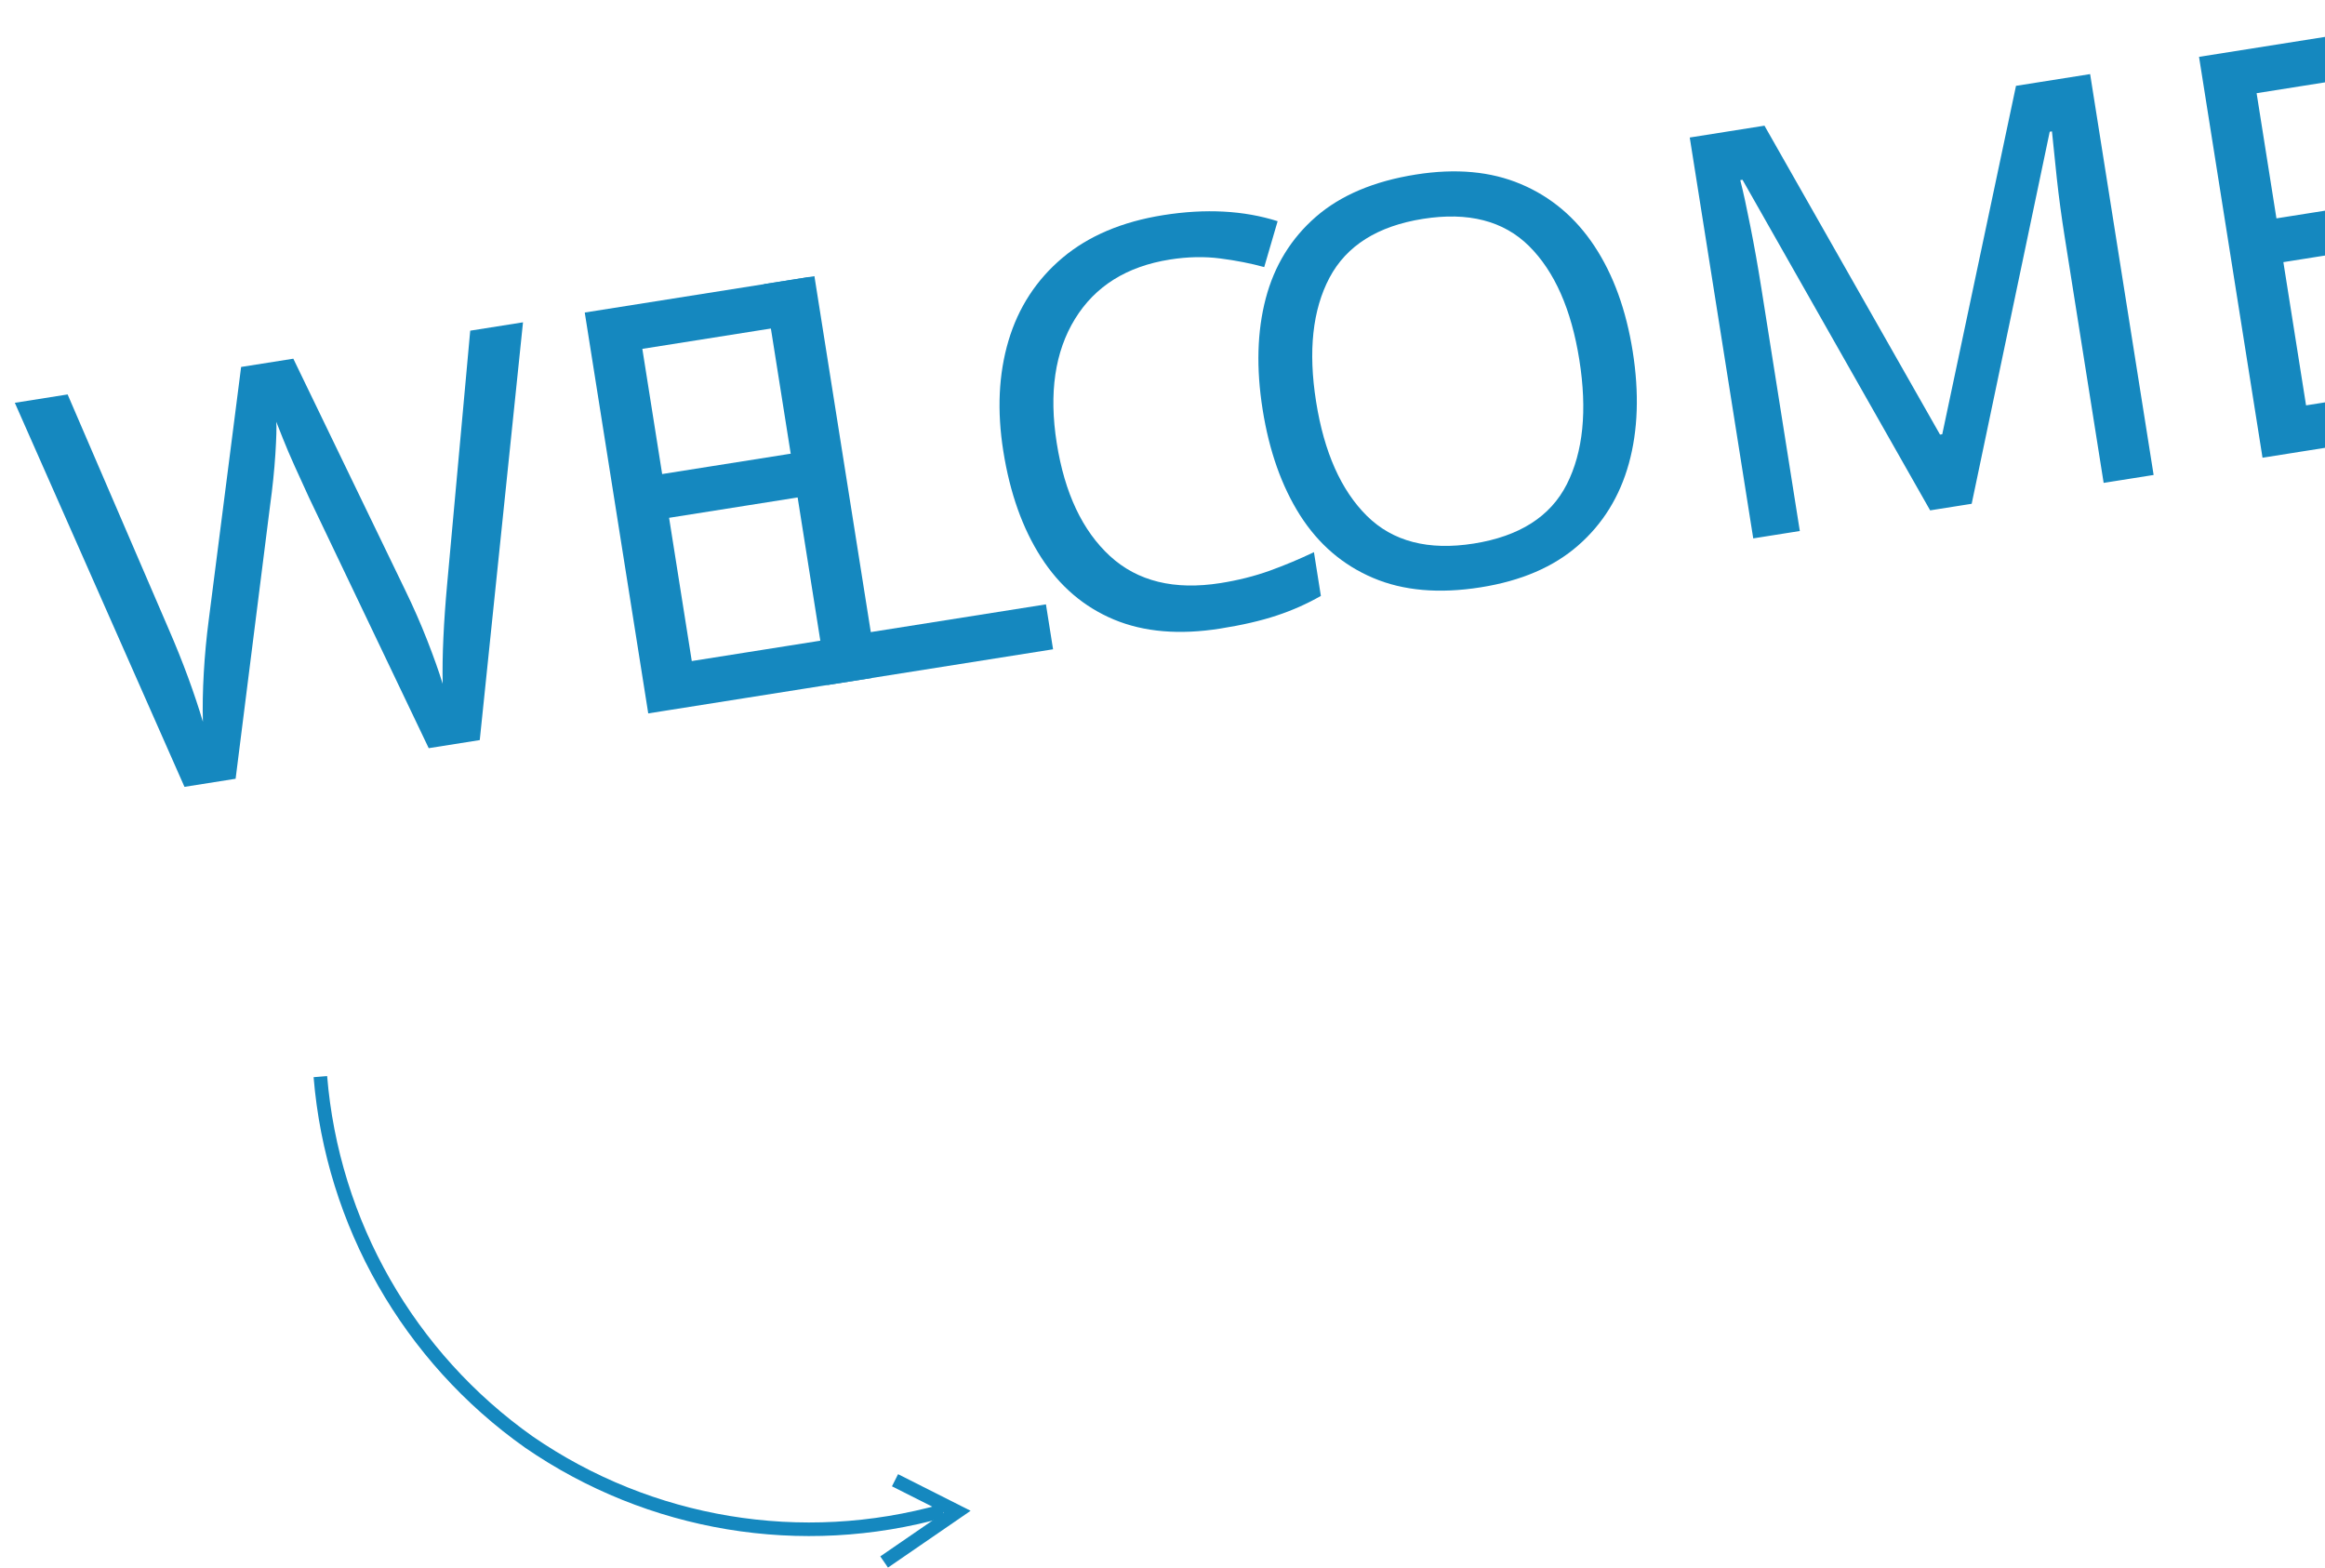
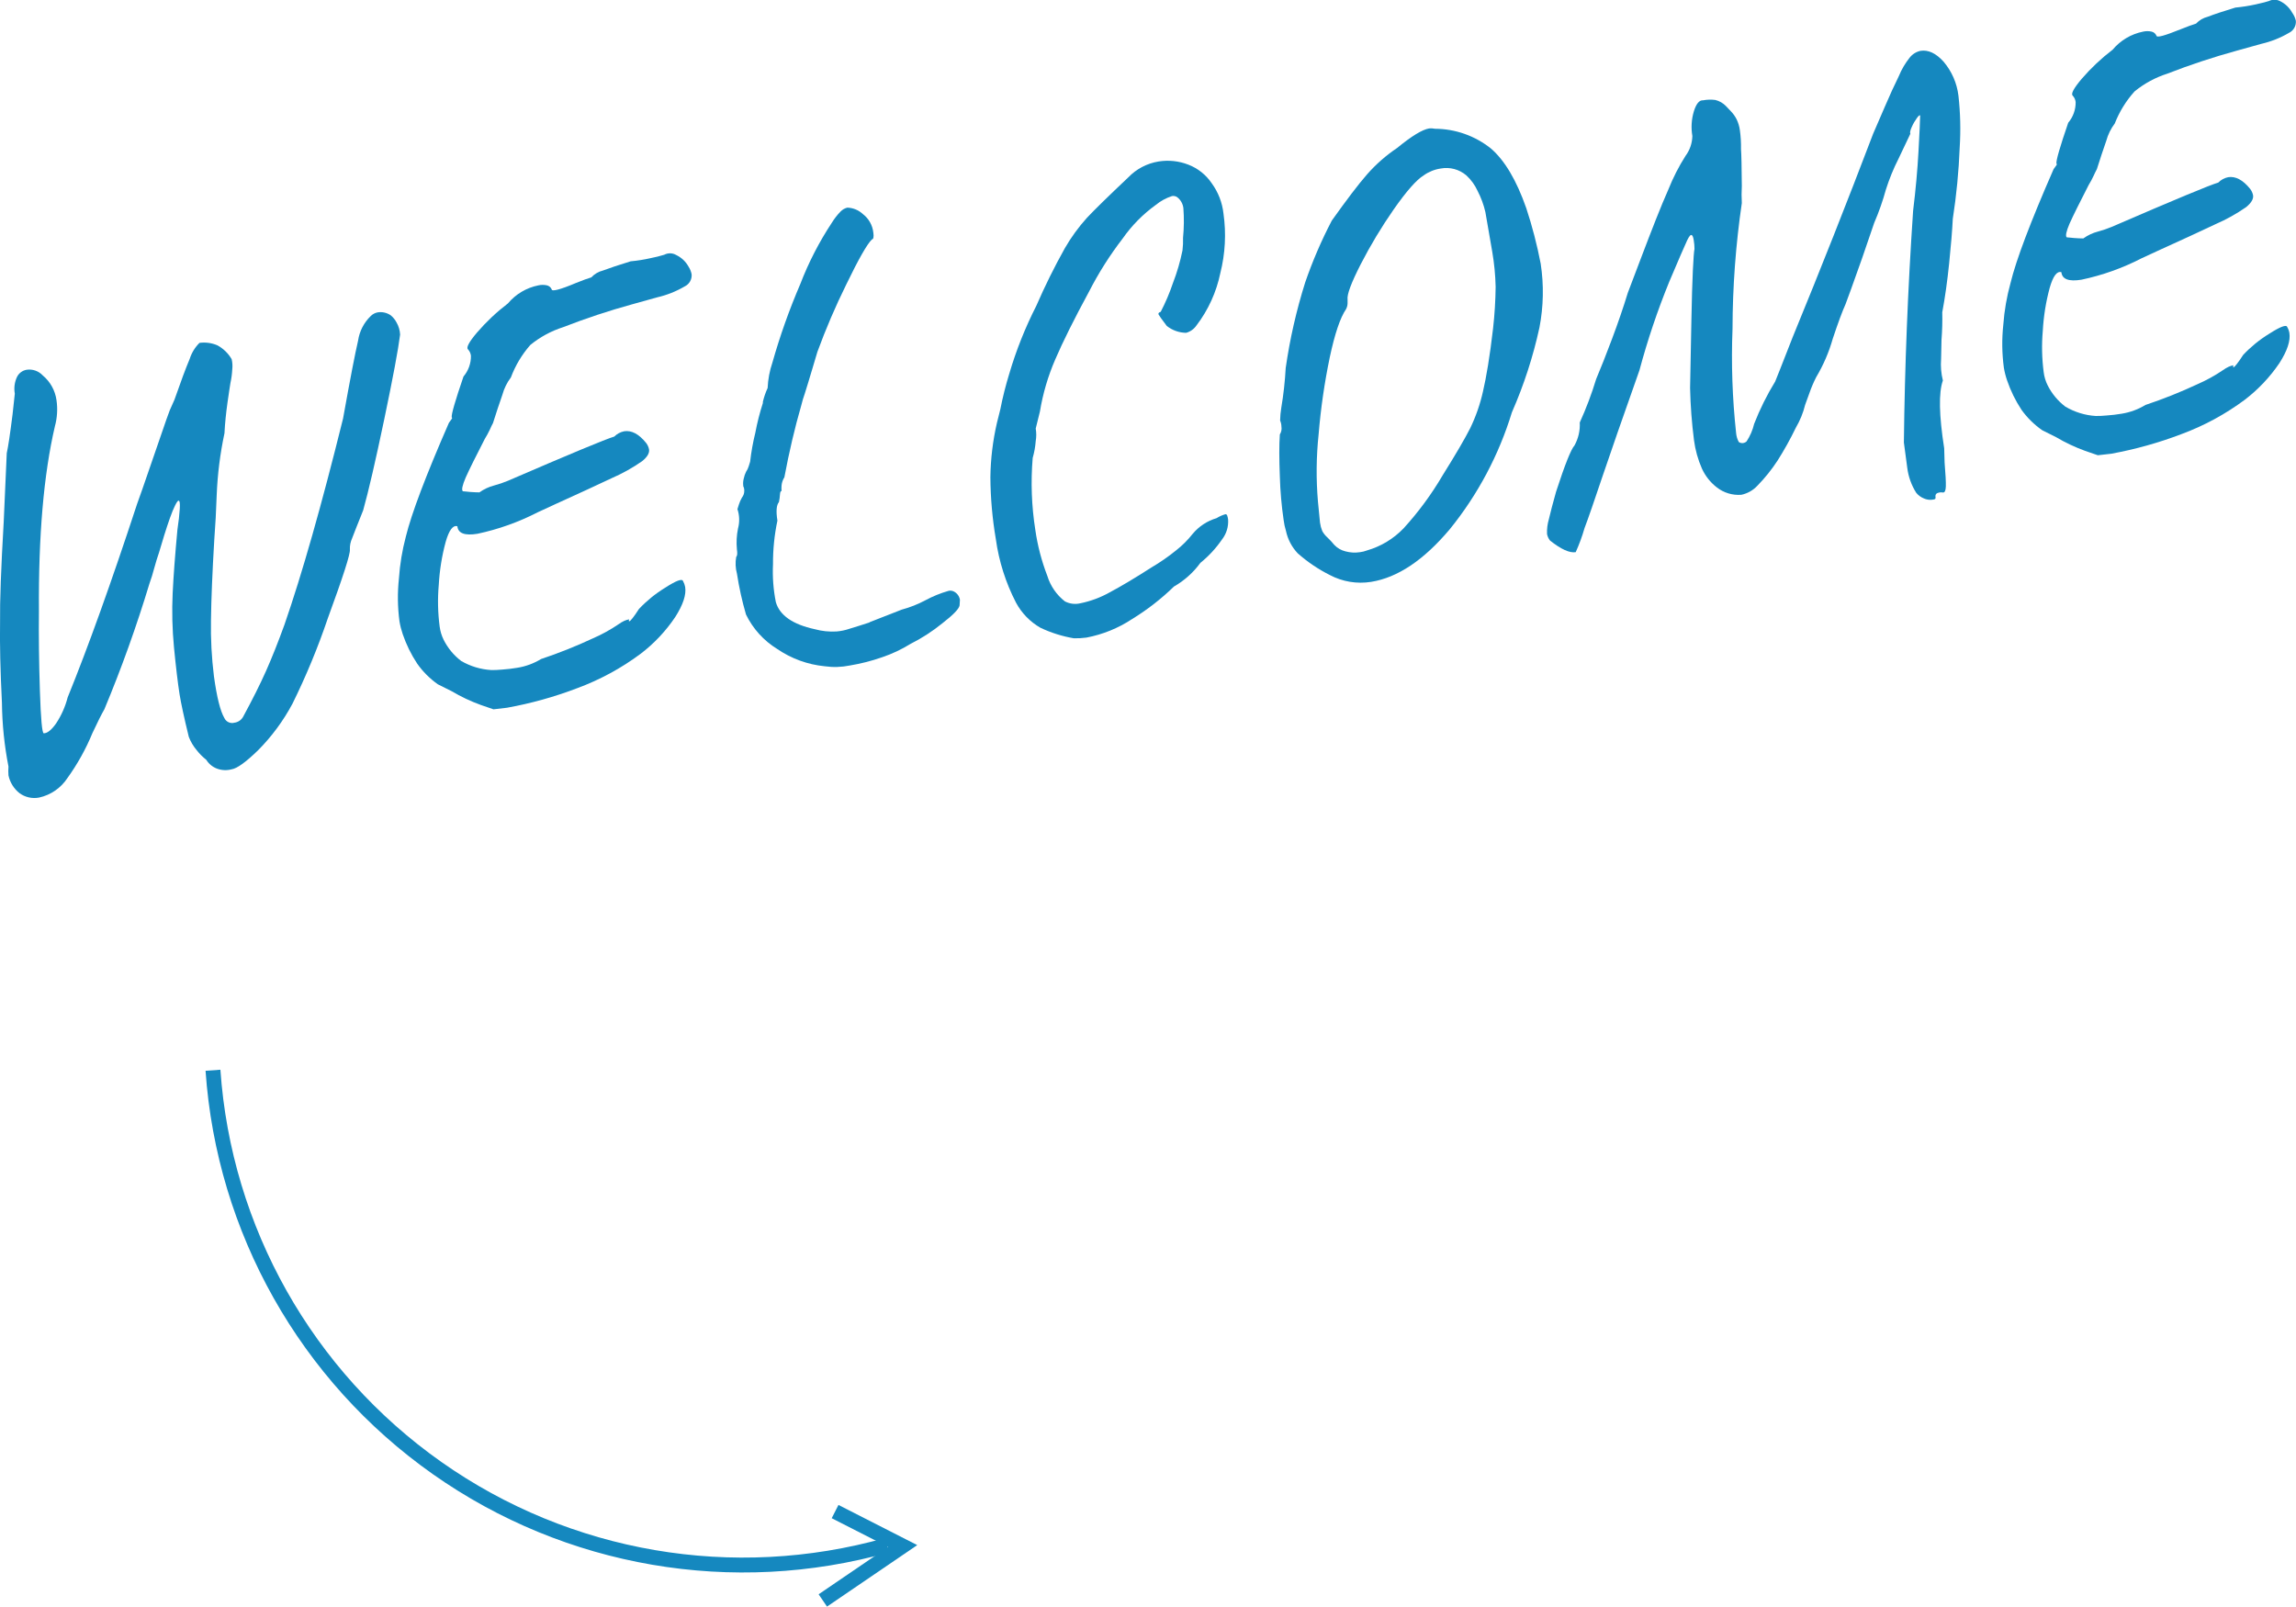
- <svg xmlns="http://www.w3.org/2000/svg" id="Layer_1" data-name="Layer 1" viewBox="0 0 369.76 249.3">
+ <svg xmlns="http://www.w3.org/2000/svg" id="Layer_1" data-name="Layer 1" viewBox="0 0 333.23 233.2">
  <defs>
-     <style>.cls-1{fill:none;stroke:#1588bf;stroke-miterlimit:10;stroke-width:2.16px;}.cls-2,.cls-3{isolation:isolate;}.cls-3{font-size:90.41px;fill:#1588bf;font-family:Caveat-Regular, Caveat;}.cls-4{letter-spacing:-0.02em;}.cls-5{letter-spacing:-0.01em;}</style>
+     <style>.cls-1{isolation:isolate;}.cls-2{fill:#1588bf;}.cls-3{fill:none;stroke:#1588bf;stroke-miterlimit:10;stroke-width:2.16px;}</style>
  </defs>
+   <g id="Headline_will_go_her" data-name="Headline will go her" class="cls-1">
+     <g class="cls-1">
+       <path class="cls-2" d="M39.32,117.54a3.09,3.09,0,0,1-1.53-1.27,8.17,8.17,0,0,1-1.41-1.42,6.69,6.69,0,0,1-1.13-1.92c-.69-2.82-1.13-4.88-1.34-6.18q-.39-2.5-.81-6.82a55.36,55.36,0,0,1-.19-7.87c.12-2.49.35-5.55.69-9.2.18-1.18.29-2.19.34-3s0-1.23-.19-1.21-.7,1-1.24,2.53-1.07,3.26-1.58,5q-.37,1.07-.69,2.25c-.21.8-.44,1.55-.7,2.26A190.64,190.64,0,0,1,23,108.93c-.43.74-1,1.89-1.74,3.47a32,32,0,0,1-3.62,6.51,6.6,6.6,0,0,1-4.12,2.84,3.65,3.65,0,0,1-2.84-.64,4.47,4.47,0,0,1-1.6-2.58,7.89,7.89,0,0,1,0-1.28A51.22,51.22,0,0,1,8.13,108q-.35-7-.27-11.78-.06-4.38.53-14.52l.44-9.94c.21-.94.49-2.82.84-5.61L10,63.12a4,4,0,0,1,.34-2.47,1.91,1.91,0,0,1,1.39-1,2.66,2.66,0,0,1,2.32.82,5.67,5.67,0,0,1,2,3.6,9.27,9.27,0,0,1-.23,3.78q-2.44,10.44-2.32,26.86-.06,5.4.14,11.54t.56,6.17c.5,0,1.09-.44,1.79-1.43a12.51,12.51,0,0,0,1.68-3.78q4.47-11,10.08-28.09.14-.3,2.76-7.93l1.5-4.35c.13-.38.29-.82.48-1.31L33.17,64c.92-2.64,1.66-4.62,2.21-5.92a5.74,5.74,0,0,1,1.42-2.33,4.92,4.92,0,0,1,2.61.36,5.34,5.34,0,0,1,2.06,2,4.34,4.34,0,0,1,.09,1.49,12.5,12.5,0,0,1-.27,2c-.06.37-.21,1.31-.42,2.8s-.37,3-.44,4.46a53,53,0,0,0-1.13,9q-.11,3.3-.35,6.45c-.28,4.73-.44,8.63-.48,11.67a57.71,57.71,0,0,0,.43,8.16q.63,4.56,1.51,6.06a1.24,1.24,0,0,0,1.47.68,1.69,1.69,0,0,0,1.24-.83q2.06-3.8,3.33-6.65t2.68-6.73q3.82-11,8.51-29.94,1.55-8.64,2.18-11.3a6.21,6.21,0,0,1,1.85-3.59,1.92,1.92,0,0,1,1-.52,2.61,2.61,0,0,1,1.89.43,3.34,3.34,0,0,1,.85,1.05,3.9,3.9,0,0,1,.51,1.75q-.41,3.25-2.3,12.28T60.56,80.05c-.17.46-.52,1.33-1.05,2.63-.09.2-.27.67-.55,1.42a3.56,3.56,0,0,0-.33,1.65q.13.89-3.21,10a101.75,101.75,0,0,1-5.12,12.37,28.94,28.94,0,0,1-5,6.77q-2.65,2.57-3.81,2.75A3.48,3.48,0,0,1,39.32,117.54Z" transform="translate(-7.85 -5.98)" />
+       <path class="cls-2" d="M79.47,108.94l-1.83-.63a25.12,25.12,0,0,1-4.24-2l-2-1a12.47,12.47,0,0,1-3-3,18.73,18.73,0,0,1-2.1-4.28,11.41,11.41,0,0,1-.47-1.85,25.91,25.91,0,0,1-.08-6.24,32.13,32.13,0,0,1,1-6.06q1.22-5,6.25-16.52l.41-.57c.07-.1.08-.18,0-.23q-.11-.61,1.71-5.93a4.54,4.54,0,0,0,1.08-3,1.62,1.62,0,0,0-.43-.94c-.28-.26.15-1.07,1.31-2.44a30,30,0,0,1,4.49-4.23,7.74,7.74,0,0,1,4.42-2.62,2.82,2.82,0,0,1,1.24,0,1,1,0,0,1,.69.58c0,.35,1.22.05,3.51-.92,1-.41,1.78-.68,2.24-.82a3.47,3.47,0,0,1,1.71-1c1-.37,2.29-.81,4-1.33a22.42,22.42,0,0,0,2.94-.47,18.93,18.93,0,0,0,1.93-.48A1.79,1.79,0,0,1,106,43a4,4,0,0,1,1.78,1.68,3.13,3.13,0,0,1,.45,1.12,1.78,1.78,0,0,1-1,1.75,14.24,14.24,0,0,1-4,1.59l-3.59,1a102.65,102.65,0,0,0-10.06,3.33,14.48,14.48,0,0,0-4.76,2.58A15.17,15.17,0,0,0,82,60.76a7.47,7.47,0,0,0-1.24,2.53c-.46,1.32-.92,2.69-1.36,4.1-.14.27-.31.59-.48,1a14.76,14.76,0,0,1-.71,1.3q-2,3.88-2.77,5.6c-.49,1.14-.63,1.82-.41,2,.19,0,.54.06,1.07.1s1,.06,1.33.06a6.44,6.44,0,0,1,2.13-1,15.89,15.89,0,0,0,2-.68Q95.12,69.91,97,69.35a2.86,2.86,0,0,1,1.43-.77c1.07-.17,2.14.39,3.19,1.69a2.24,2.24,0,0,1,.43.94c.08.53-.25,1.1-1,1.71a25.69,25.69,0,0,1-4.45,2.48q-3.32,1.57-8,3.69l-2.73,1.26a35,35,0,0,1-8.73,3.11c-1.84.3-2.81-.07-2.91-1.09-.64-.2-1.21.56-1.7,2.28a30.34,30.34,0,0,0-1,6.23,27.68,27.68,0,0,0,.13,6.05,6.09,6.09,0,0,0,.58,1.92,8.86,8.86,0,0,0,2.54,3.07,9.86,9.86,0,0,0,4.37,1.32c.42,0,.95,0,1.59-.07a21.31,21.31,0,0,0,2.19-.26,9.51,9.51,0,0,0,3.45-1.27,70.4,70.4,0,0,0,7.52-3,22.73,22.73,0,0,0,3.74-2.06,4.72,4.72,0,0,1,.83-.49,3,3,0,0,1,.7-.21l-.06.2c0,.06,0,.08.11.07s.63-.62,1.36-1.77a18.26,18.26,0,0,1,3.76-3.06q2.44-1.58,2.64-1a2.74,2.74,0,0,1,.31.86q.27,1.69-1.45,4.38a22.43,22.43,0,0,1-5,5.31,36.67,36.67,0,0,1-9.21,5,56.81,56.81,0,0,1-10.19,2.84Z" transform="translate(-7.85 -5.98)" />
+       <path class="cls-2" d="M120.65,100.18a12.07,12.07,0,0,1-4.53-5,46.49,46.49,0,0,1-1.31-5.92,5.54,5.54,0,0,1-.11-2.45c.16-.14.19-.51.1-1.11a10.26,10.26,0,0,1,.16-3,4.88,4.88,0,0,0-.08-2.82l.21-.67a4.94,4.94,0,0,1,.44-1,1.56,1.56,0,0,0,.34-1,1.37,1.37,0,0,0-.15-.66v-.09a2.67,2.67,0,0,1,.07-1,4.1,4.1,0,0,1,.34-1,2.77,2.77,0,0,0,.38-.79l.21-.67a33.06,33.06,0,0,1,.75-4.19,35.52,35.52,0,0,1,1.1-4.33l0-.18a10.75,10.75,0,0,1,.69-2,13.3,13.3,0,0,1,.69-3.68A92.82,92.82,0,0,1,124,47.21a46.28,46.28,0,0,1,4.58-8.9,9.23,9.23,0,0,1,1.25-1.61,2,2,0,0,1,1-.58,3.45,3.45,0,0,1,2.24.92,3.92,3.92,0,0,1,1.53,2.69c.1.65,0,1-.2,1-.69.66-1.93,2.83-3.72,6.53a98.66,98.66,0,0,0-4.2,9.8c-.51,1.79-1,3.29-1.35,4.51s-.64,2-.76,2.4l-.23.86q-1.41,4.88-2.45,10.43a2.68,2.68,0,0,0-.41,1.21,5.17,5.17,0,0,0,0,.78c-.13,0-.21.14-.23.54a7.45,7.45,0,0,1-.15,1.07c-.36.42-.44,1.32-.22,2.69a29.72,29.72,0,0,0-.64,6.31,22.61,22.61,0,0,0,.41,5.51c.55,1.92,2.43,3.24,5.65,3.94a9.71,9.71,0,0,0,3.16.33,7.73,7.73,0,0,0,1.9-.4c.84-.25,1.81-.56,2.92-.92l-.09,0,4.73-1.85a16.4,16.4,0,0,0,3.44-1.36,16.79,16.79,0,0,1,3.34-1.36,1.1,1.1,0,0,1,.75.07,1.64,1.64,0,0,1,.92,1.22l-.05.83c-.1.51-.94,1.37-2.51,2.59A25.49,25.49,0,0,1,140,99.44a20,20,0,0,1-4.12,1.94,28,28,0,0,1-4.7,1.2,10.61,10.61,0,0,1-3.63.11A14.75,14.75,0,0,1,120.65,100.18Z" transform="translate(-7.85 -5.98)" />
+       <path class="cls-2" d="M158.85,97.1a9.25,9.25,0,0,1-3.54-3.64,28.63,28.63,0,0,1-2.93-9.23,55.45,55.45,0,0,1-.79-9,37.29,37.29,0,0,1,.95-7.87l.5-2a50.87,50.87,0,0,1,1.29-5.13,57.47,57.47,0,0,1,3.92-9.85A92.91,92.91,0,0,1,162.4,42a25.88,25.88,0,0,1,3.19-4.39q1.6-1.71,6-5.87A7.84,7.84,0,0,1,176,29.42a8.27,8.27,0,0,1,4.32.46,7.21,7.21,0,0,1,3.4,2.71,9.16,9.16,0,0,1,1.7,4.39,22.38,22.38,0,0,1-.46,8.65,18.77,18.77,0,0,1-3.46,7.59A2.67,2.67,0,0,1,180,54.29a4.61,4.61,0,0,1-2.81-1c-.7-.92-1.09-1.47-1.18-1.64s0-.31.3-.41a29.58,29.58,0,0,0,1.77-4.16,29.31,29.31,0,0,0,1.39-4.75,11.93,11.93,0,0,0,.08-1.84,24.8,24.8,0,0,0,.05-4.3,2.35,2.35,0,0,0-.9-1.59,1,1,0,0,0-.75-.16,7.22,7.22,0,0,0-2.36,1.29,20.47,20.47,0,0,0-4.8,4.87,49.75,49.75,0,0,0-4.89,7.72q-3.25,6-4.89,9.82a32,32,0,0,0-2.23,7.57l-.61,2.47a5.35,5.35,0,0,1,0,1.82,12.06,12.06,0,0,1-.44,2.45,43.65,43.65,0,0,0,.38,10.44,30.59,30.59,0,0,0,1.74,6.67,7.48,7.48,0,0,0,2.55,3.71,3.22,3.22,0,0,0,2.24.28,14.63,14.63,0,0,0,4.27-1.59q2.47-1.31,6.05-3.61a28.76,28.76,0,0,0,3.58-2.48,14.11,14.11,0,0,0,2.4-2.39,7.17,7.17,0,0,1,3.48-2.29,5,5,0,0,1,1.28-.57c.12,0,.2.05.26.19a2.86,2.86,0,0,1,.13.57,4.26,4.26,0,0,1-.9,2.93,16,16,0,0,1-3.12,3.37,12.37,12.37,0,0,1-3.84,3.44,34.93,34.93,0,0,1-6.06,4.71,18.21,18.21,0,0,1-6.65,2.7,11.65,11.65,0,0,1-1.82.1A18.64,18.64,0,0,1,158.85,97.1Z" transform="translate(-7.85 -5.98)" />
+       <path class="cls-2" d="M196.19,86.29a6.8,6.8,0,0,1-1.7-3.24,9.29,9.29,0,0,1-.34-1.59,54.1,54.1,0,0,1-.55-6.31c-.1-2.54-.11-4.58,0-6.11a1.61,1.61,0,0,0,.23-1.14,2.32,2.32,0,0,0-.19-.88,12.73,12.73,0,0,1,.17-1.85,52.15,52.15,0,0,0,.64-5.77A78.28,78.28,0,0,1,197.27,47a65.47,65.47,0,0,1,3.87-9c2.14-3,3.84-5.25,5.11-6.7a22.42,22.42,0,0,1,4.37-3.84q3.15-2.59,4.66-2.84a2.86,2.86,0,0,1,.83.05,13.08,13.08,0,0,1,8.13,2.87q3,2.59,5.12,8.64a64.79,64.79,0,0,1,2.1,8.08,27.22,27.22,0,0,1-.18,9.25,64.86,64.86,0,0,1-4,12.32,50.25,50.25,0,0,1-9,16.95q-5.66,6.74-11.44,7.66a9.58,9.58,0,0,1-6-1A21.57,21.57,0,0,1,196.19,86.29Zm15.37-3.62a45.76,45.76,0,0,0,5.67-7.7q2.85-4.56,4-6.84a24.34,24.34,0,0,0,1.85-5.32c.47-2,1-5.09,1.47-9.19a60.37,60.37,0,0,0,.37-6,34.86,34.86,0,0,0-.49-5.08l-1-5.78a13.07,13.07,0,0,0-1.13-3.07,7,7,0,0,0-1.63-2.25,4.46,4.46,0,0,0-3.72-1,5.69,5.69,0,0,0-2.48,1c-1.06.66-2.5,2.3-4.34,4.93a69.86,69.86,0,0,0-4.81,8c-1.37,2.69-2,4.38-1.89,5.1a4.46,4.46,0,0,1,0,.55,1.93,1.93,0,0,1-.23.85q-1.26,1.84-2.36,7a92.26,92.26,0,0,0-1.61,11.12,51.41,51.41,0,0,0-.1,9.79l.3,3.06a5.15,5.15,0,0,0,.33,1.23,3.54,3.54,0,0,0,.75.93,12.67,12.67,0,0,1,1,1.08,3.29,3.29,0,0,0,1.61.93,5.06,5.06,0,0,0,2.12.12,4.2,4.2,0,0,0,1-.25A11.94,11.94,0,0,0,211.56,82.67Z" transform="translate(-7.85 -5.98)" />
+       <path class="cls-2" d="M288.23,78.52a2.26,2.26,0,0,1-1.13-.18,2.76,2.76,0,0,1-1.14-.83,8.88,8.88,0,0,1-1.3-3.63l-.49-3.67q.19-16.65,1.34-33.64.56-4.57.78-8.62c.15-2.7.23-4.42.24-5.15,0-.18-.19-.08-.46.3a7,7,0,0,0-.75,1.3c-.23.5-.3.83-.21,1L283.4,29a29.67,29.67,0,0,0-1.84,4.5,36.91,36.91,0,0,1-1.7,4.84l-1.75,5.11c-1.3,3.68-2.11,5.91-2.41,6.69q-.68,1.49-1.85,5a23.25,23.25,0,0,1-2.41,5.59c-.37.73-.71,1.52-1,2.36s-.52,1.39-.6,1.65a12.39,12.39,0,0,1-1.35,3.32,47.57,47.57,0,0,1-2.67,4.8,24,24,0,0,1-2.9,3.61,4.42,4.42,0,0,1-2.34,1.33A5.13,5.13,0,0,1,257,76.71,7.24,7.24,0,0,1,254.86,74a15,15,0,0,1-1.15-4.11,72,72,0,0,1-.57-7.58c0-.31.08-3.58.19-9.8s.31-9.77.45-10.4a7.49,7.49,0,0,0-.11-1.26c-.08-.54-.21-.79-.39-.76s-.45.47-.8,1.31q-.21.41-2.37,5.49a108.18,108.18,0,0,0-4.32,12.84q-3.66,10.35-5.4,15.51c-1.16,3.45-2,5.91-2.57,7.4a25.73,25.73,0,0,1-1.28,3.49c-.89.14-2.13-.42-3.73-1.69a2.24,2.24,0,0,1-.43-.94,6.56,6.56,0,0,1,.26-2.14c.23-1,.59-2.35,1.05-4q1.91-5.88,2.68-6.73a6.22,6.22,0,0,0,.76-3.32A51.74,51.74,0,0,0,239.51,61q1-2.36,2.31-5.85t2.28-6.66l1.81-4.77c1.67-4.4,3-7.82,4.08-10.24a29.37,29.37,0,0,1,2.48-4.86,5,5,0,0,0,1-2.9,7.81,7.81,0,0,1,.21-3.55c.34-1.12.79-1.67,1.34-1.63a5.75,5.75,0,0,1,1.78-.05,3.18,3.18,0,0,1,1.55.89l.72.76a4.72,4.72,0,0,1,.82,1.15,5.2,5.2,0,0,1,.48,1.61,17.12,17.12,0,0,1,.16,2.71c.06.79.1,2.58.12,5.38a20.54,20.54,0,0,0,0,2.46,127.84,127.84,0,0,0-1.35,18.25,102.64,102.64,0,0,0,.52,15.13,3.33,3.33,0,0,0,.39,1.31.9.9,0,0,0,1.13-.09,8,8,0,0,0,1.1-2.55,38.73,38.73,0,0,1,3.05-6.14q.14-.3,2.54-6.44,6.06-14.75,11.68-29.53l1.73-4q1-2.34,2-4.37A10.94,10.94,0,0,1,285,14.36a2.72,2.72,0,0,1,1.58-1c1.12-.18,2.24.34,3.35,1.57a9.34,9.34,0,0,1,2.16,4.95,43.17,43.17,0,0,1,.18,7.51,90.56,90.56,0,0,1-1,10.35q-.13,2.58-.53,6.47t-1,7.1a38.39,38.39,0,0,1-.11,4q0,.45-.06,2.79a9.69,9.69,0,0,0,.26,3.11q-.94,2.63.19,9.84l.06,2.09c.14,1.68.2,2.83.18,3.44s-.16.91-.41.89a1.38,1.38,0,0,0-.55,0c-.41.07-.59.28-.54.64S288.64,78.46,288.23,78.52Z" transform="translate(-7.85 -5.98)" />
+       <path class="cls-2" d="M312.32,72.06l-1.83-.63a25.12,25.12,0,0,1-4.24-2l-2-1a12.47,12.47,0,0,1-3-2.95,18.73,18.73,0,0,1-2.1-4.28,11.41,11.41,0,0,1-.47-1.85,25.91,25.91,0,0,1-.08-6.24,31.34,31.34,0,0,1,1.05-6.06q1.21-5,6.25-16.52l.41-.57c.07-.1.08-.18,0-.23q-.11-.62,1.71-5.93a4.54,4.54,0,0,0,1.08-3,1.62,1.62,0,0,0-.43-.94c-.28-.26.15-1.07,1.31-2.44a30,30,0,0,1,4.49-4.23,7.74,7.74,0,0,1,4.42-2.62,2.82,2.82,0,0,1,1.24,0,1,1,0,0,1,.69.58c.05.35,1.22,0,3.51-.92,1-.41,1.78-.68,2.24-.82a3.47,3.47,0,0,1,1.71-1c.95-.37,2.29-.81,4-1.33a24.16,24.16,0,0,0,2.94-.46c1-.22,1.64-.39,1.93-.49a1.79,1.79,0,0,1,1.59,0,4,4,0,0,1,1.78,1.68A3.21,3.21,0,0,1,341.06,9a1.78,1.78,0,0,1-1,1.75,14.24,14.24,0,0,1-4,1.59l-3.59,1a102.65,102.65,0,0,0-10.06,3.33,14.48,14.48,0,0,0-4.76,2.58,15.17,15.17,0,0,0-2.87,4.65,7.47,7.47,0,0,0-1.24,2.53c-.46,1.32-.92,2.69-1.36,4.1-.14.27-.31.59-.49,1a12.3,12.3,0,0,1-.7,1.3q-2,3.89-2.77,5.6c-.49,1.14-.63,1.82-.41,2,.19,0,.54.06,1.07.1s1,.06,1.33.06a6.44,6.44,0,0,1,2.13-1,15.89,15.89,0,0,0,2-.68Q328,33,329.8,32.48a2.8,2.8,0,0,1,1.43-.78c1.07-.17,2.14.39,3.19,1.69a2.24,2.24,0,0,1,.43.94c.08.53-.26,1.1-1,1.71a25.69,25.69,0,0,1-4.45,2.48q-3.31,1.57-8,3.69l-2.73,1.26a34.59,34.59,0,0,1-8.73,3.11c-1.84.3-2.81-.07-2.91-1.09-.64-.2-1.21.56-1.7,2.28a30.34,30.34,0,0,0-1,6.23,27.68,27.68,0,0,0,.13,6,5.84,5.84,0,0,0,.58,1.92A8.86,8.86,0,0,0,307.6,65,9.86,9.86,0,0,0,312,66.36c.42,0,.95,0,1.58-.07a21.16,21.16,0,0,0,2.2-.26,9.51,9.51,0,0,0,3.45-1.27,70.4,70.4,0,0,0,7.52-3,22.73,22.73,0,0,0,3.74-2.06,5,5,0,0,1,.83-.49A3,3,0,0,1,332,59l-.06.2c0,.06,0,.08.11.07s.63-.62,1.36-1.77a18.26,18.26,0,0,1,3.76-3.06c1.63-1.05,2.51-1.37,2.63-1a2.56,2.56,0,0,1,.32.86q.27,1.7-1.45,4.39a22.8,22.8,0,0,1-5,5.3,36.67,36.67,0,0,1-9.21,5,57.71,57.71,0,0,1-10.19,2.85Z" transform="translate(-7.85 -5.98)" />
+     </g>
+   </g>
  <g id="Group_137" data-name="Group 137">
-     <path id="Path_74" data-name="Path 74" class="cls-1" d="M-119.53,42.65a79.13,79.13,0,0,0,33.17,58.12A78.58,78.58,0,0,0-20.5,111.7" transform="translate(170.48 128.57)" />
-     <path id="Path_75" data-name="Path 75" class="cls-1" d="M-29.87,119.84l11.64-8-9.91-5" transform="translate(170.48 128.57)" />
-   </g>
-   <g id="Headline_will_go_her" data-name="Headline will go her" class="cls-2">
-     <text class="cls-3" transform="translate(11.39 127.98) rotate(-9)">WE<tspan class="cls-4" x="112.92" y="0">L</tspan>
-       <tspan class="cls-5" x="149.63" y="0">C</tspan>
-       <tspan x="191.4" y="0">OME</tspan>
-     </text>
+     <path id="Path_74" data-name="Path 74" class="cls-3" d="M38.76,161.33a77.14,77.14,0,0,0,97.84,68.94" transform="translate(-7.85 -5.98)" />
+     <path id="Path_75" data-name="Path 75" class="cls-3" d="M127.27,238.29l11.59-7.9-9.81-5" transform="translate(-7.85 -5.98)" />
  </g>
</svg>
